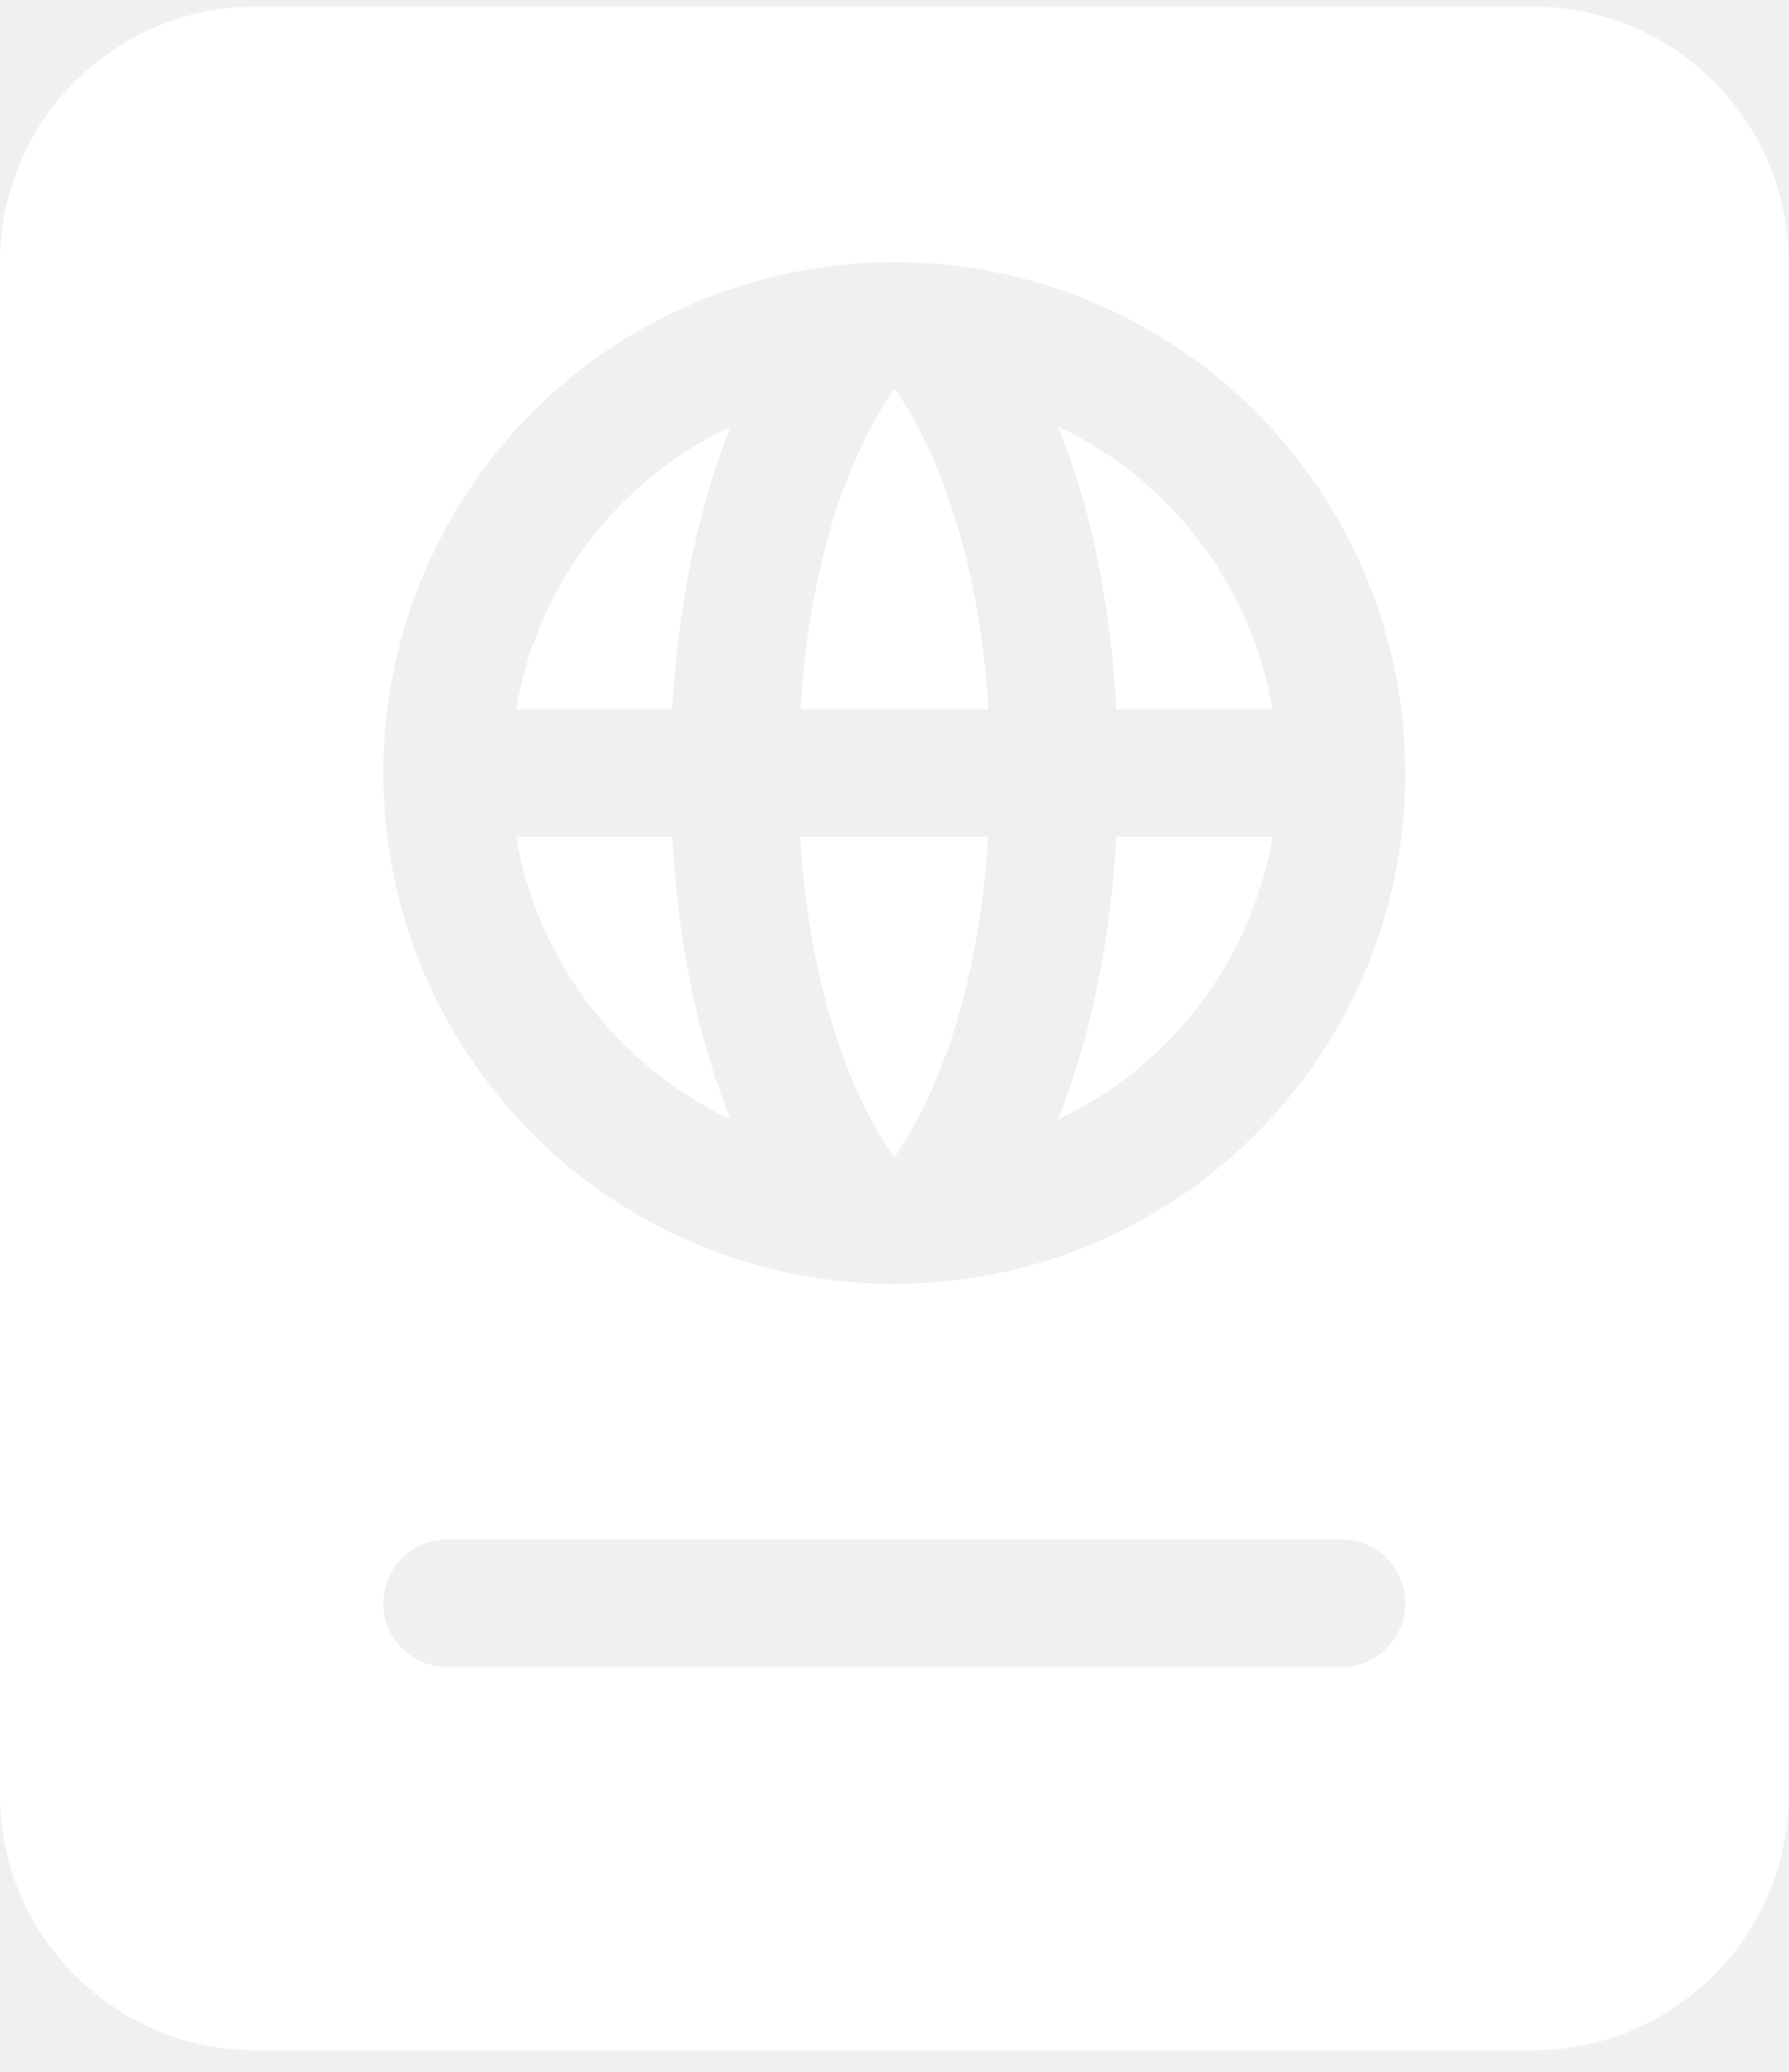
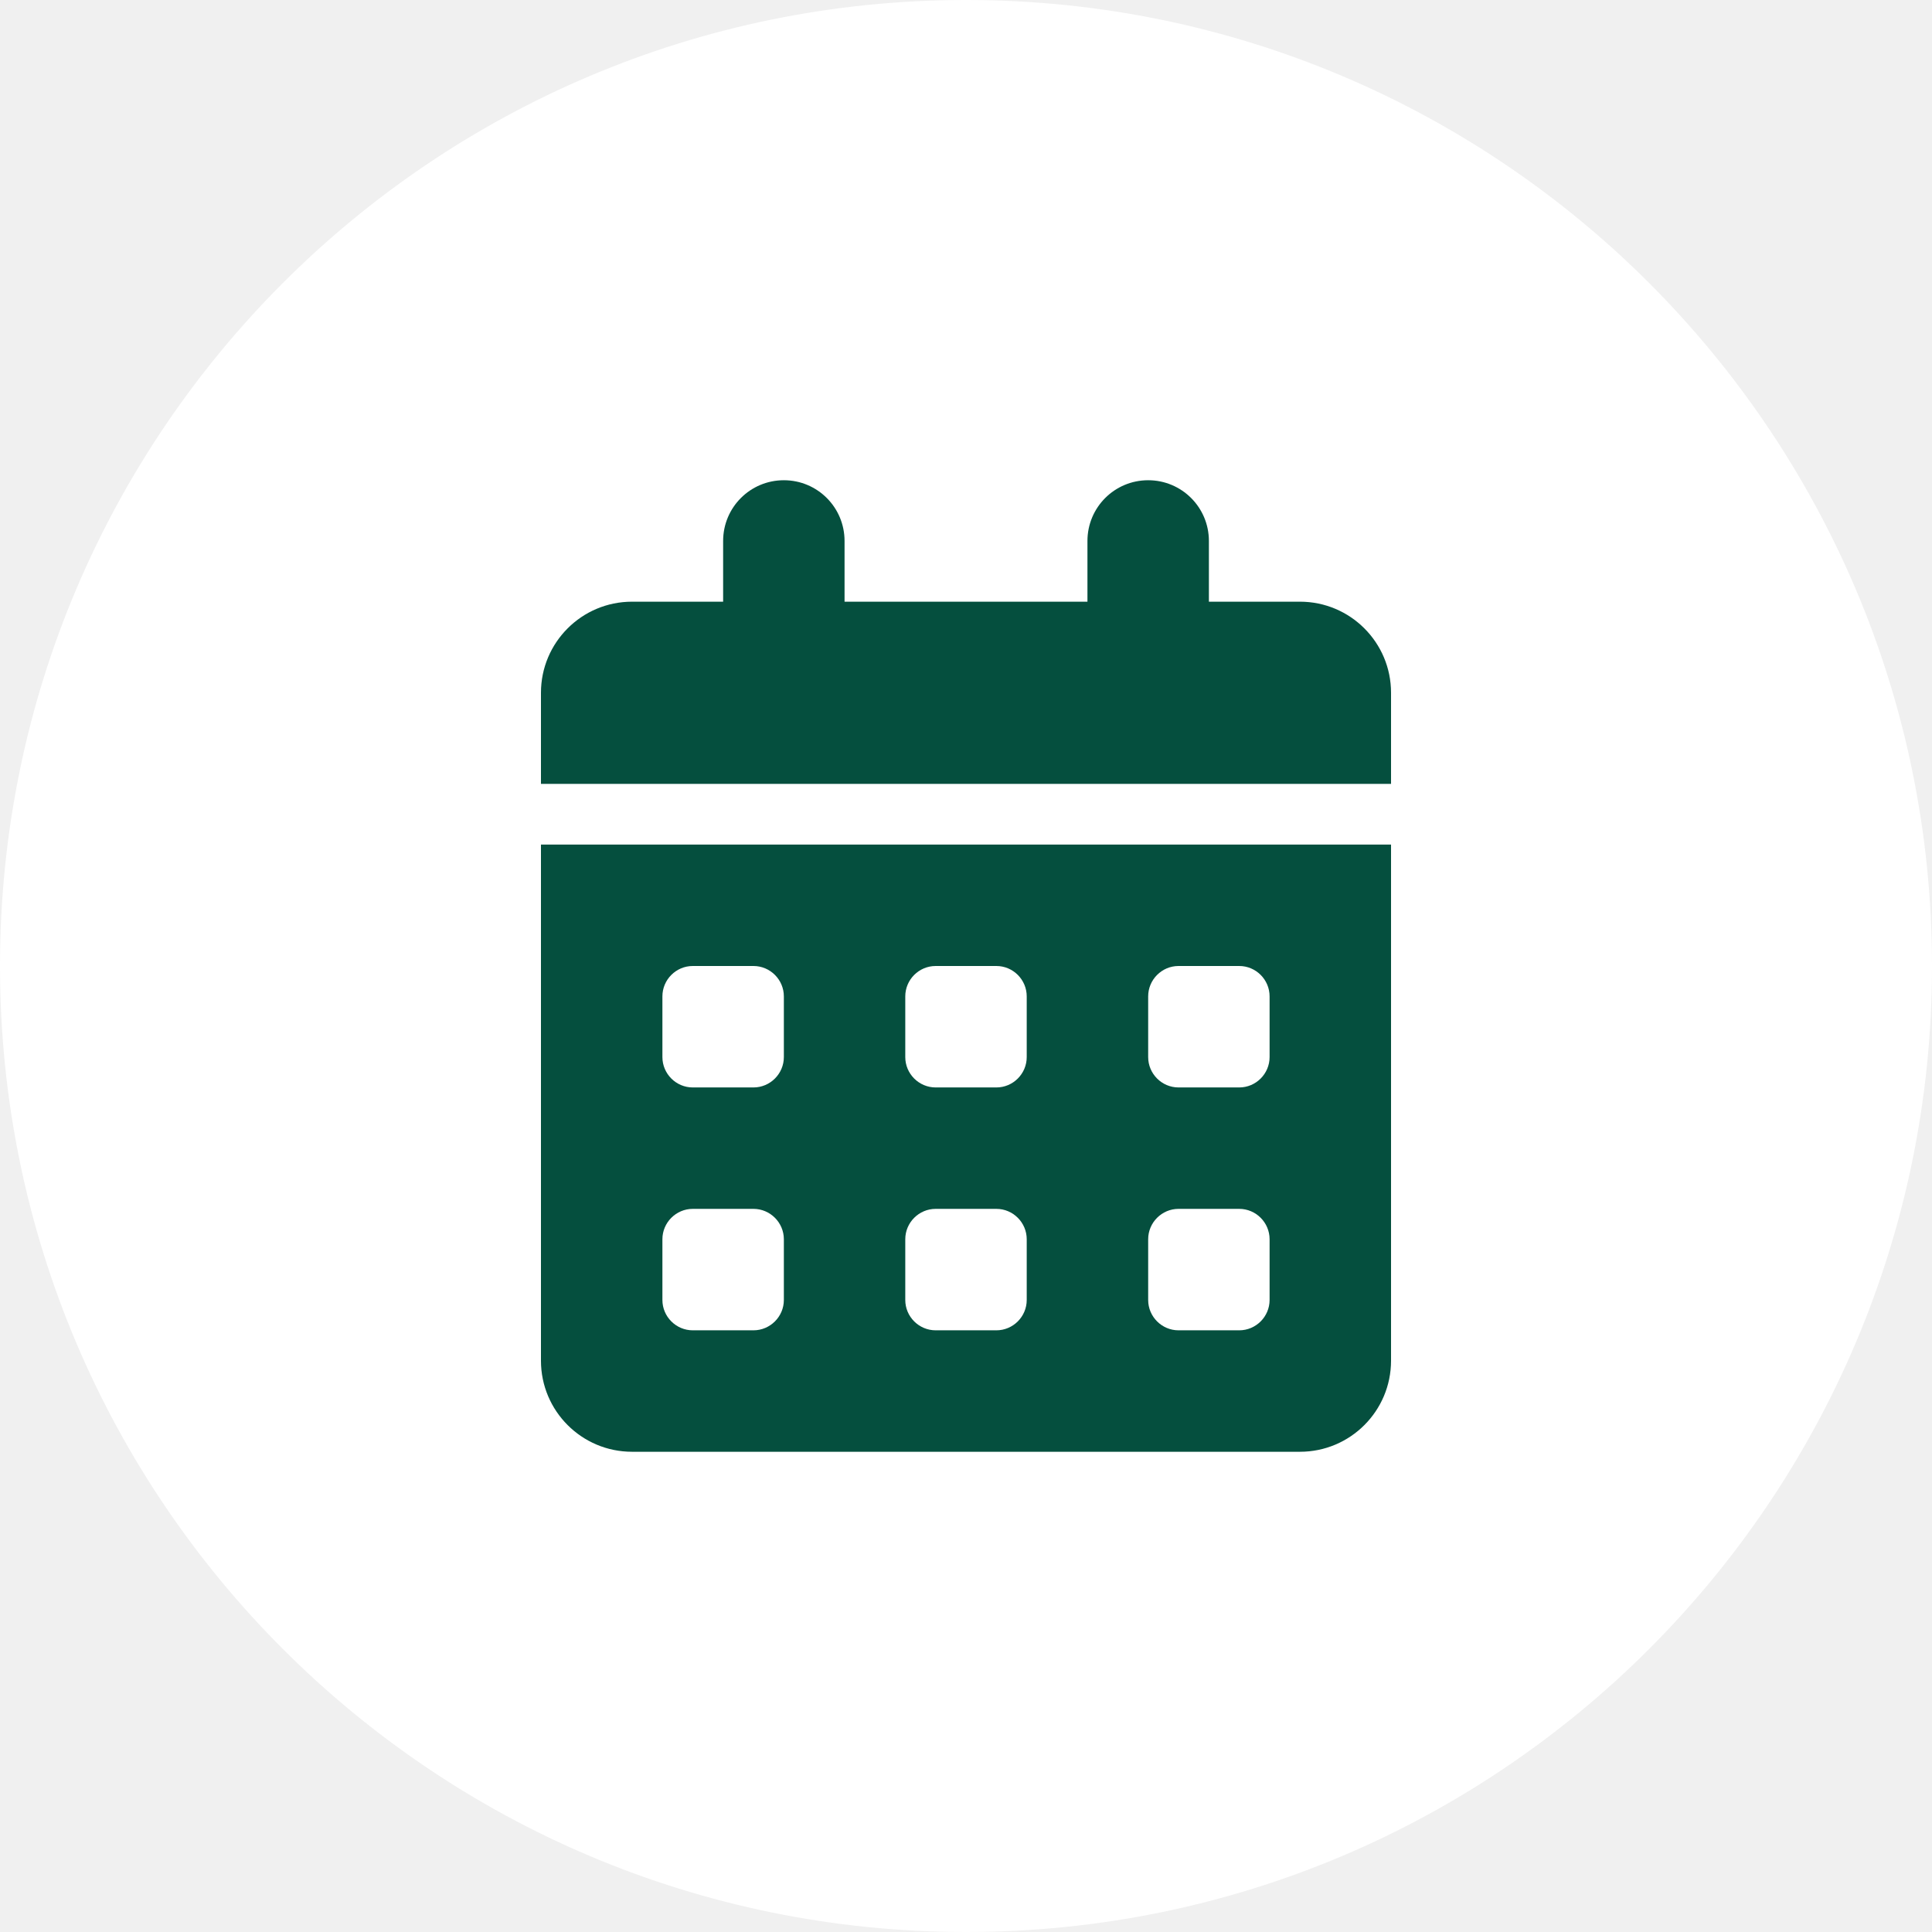
- <svg xmlns="http://www.w3.org/2000/svg" width="63" height="73" viewBox="0 0 63 73" fill="none">
-   <path d="M0 9.234C0 4.27 4.036 0.234 9 0.234H54C58.964 0.234 63 4.27 63 9.234V63.234C63 68.198 58.964 72.234 54 72.234H9C4.036 72.234 0 68.198 0 63.234V9.234ZM25.734 39.44C21.811 37.584 18.928 33.9 18.183 29.484H23.681C23.906 33.759 24.764 37.05 25.734 39.44ZM31.542 40.734H31.5H31.458C31.12 40.242 30.656 39.483 30.178 38.414C29.334 36.501 28.434 33.59 28.181 29.484H34.805C34.552 33.59 33.666 36.501 32.808 38.414C32.33 39.483 31.866 40.242 31.528 40.734H31.542ZM37.266 39.44C38.222 37.036 39.08 33.759 39.319 29.484H44.817C44.072 33.9 41.189 37.584 37.266 39.44ZM39.319 24.984C39.094 20.709 38.236 17.419 37.266 15.028C41.189 16.884 44.072 20.569 44.817 24.984H39.319ZM31.458 13.734H31.5H31.542C31.88 14.226 32.344 14.986 32.822 16.054C33.666 17.967 34.566 20.878 34.819 24.984H28.195C28.448 20.878 29.334 17.967 30.192 16.054C30.67 14.986 31.134 14.226 31.472 13.734H31.458ZM25.734 15.028C24.778 17.433 23.92 20.709 23.681 24.984H18.183C18.928 20.569 21.811 16.884 25.734 15.028ZM49.5 27.234C49.5 22.46 47.604 17.882 44.228 14.506C40.852 11.131 36.274 9.234 31.5 9.234C26.726 9.234 22.148 11.131 18.772 14.506C15.396 17.882 13.5 22.46 13.5 27.234C13.5 32.008 15.396 36.586 18.772 39.962C22.148 43.338 26.726 45.234 31.5 45.234C36.274 45.234 40.852 43.338 44.228 39.962C47.604 36.586 49.5 32.008 49.5 27.234ZM15.75 54.234C14.512 54.234 13.5 55.247 13.5 56.484C13.5 57.722 14.512 58.734 15.75 58.734H47.25C48.487 58.734 49.5 57.722 49.5 56.484C49.5 55.247 48.487 54.234 47.25 54.234H15.75Z" fill="white" />
+ <svg xmlns="http://www.w3.org/2000/svg" width="72" height="72" viewBox="0 0 72 72" fill="none">
+   <rect width="72" height="72" rx="36" fill="white" />
+   <path d="M29.212 17.897C30.463 17.897 31.474 18.908 31.474 20.16V22.423H40.526V20.16C40.526 18.908 41.537 17.897 42.789 17.897C44.04 17.897 45.052 18.908 45.052 20.16V22.423H48.446C50.32 22.423 51.84 23.943 51.84 25.817V29.212H20.16V25.817C20.16 23.943 21.68 22.423 23.554 22.423H26.949V20.16C26.949 18.908 27.96 17.897 29.212 17.897ZM20.16 31.474H51.84V50.709C51.84 52.583 50.32 54.103 48.446 54.103H23.554C21.68 54.103 20.16 52.583 20.16 50.709V31.474ZM24.686 37.132V39.394C24.686 40.017 25.195 40.526 25.817 40.526H28.08C28.702 40.526 29.212 40.017 29.212 39.394V37.132C29.212 36.509 28.702 36 28.08 36H25.817C25.195 36 24.686 36.509 24.686 37.132ZM33.737 37.132V39.394C33.737 40.017 34.246 40.526 34.869 40.526H37.132C37.754 40.526 38.263 40.017 38.263 39.394V37.132C38.263 36.509 37.754 36 37.132 36H34.869C34.246 36 33.737 36.509 33.737 37.132ZM43.92 36C43.298 36 42.789 36.509 42.789 37.132V39.394C42.789 40.017 43.298 40.526 43.92 40.526H46.183C46.805 40.526 47.314 40.017 47.314 39.394V37.132C47.314 36.509 46.805 36 46.183 36H43.92ZM24.686 46.183V48.446C24.686 49.068 25.195 49.577 25.817 49.577H28.08C28.702 49.577 29.212 49.068 29.212 48.446V46.183C29.212 45.561 28.702 45.051 28.08 45.051H25.817C25.195 45.051 24.686 45.561 24.686 46.183ZM34.869 45.051C34.246 45.051 33.737 45.561 33.737 46.183V48.446C33.737 49.068 34.246 49.577 34.869 49.577H37.132C37.754 49.577 38.263 49.068 38.263 48.446V46.183C38.263 45.561 37.754 45.051 37.132 45.051H34.869ZM42.789 46.183V48.446C42.789 49.068 43.298 49.577 43.92 49.577H46.183C46.805 49.577 47.314 49.068 47.314 48.446V46.183C47.314 45.561 46.805 45.051 46.183 45.051H43.92C43.298 45.051 42.789 45.561 42.789 46.183Z" fill="#054F3E" />
</svg>
